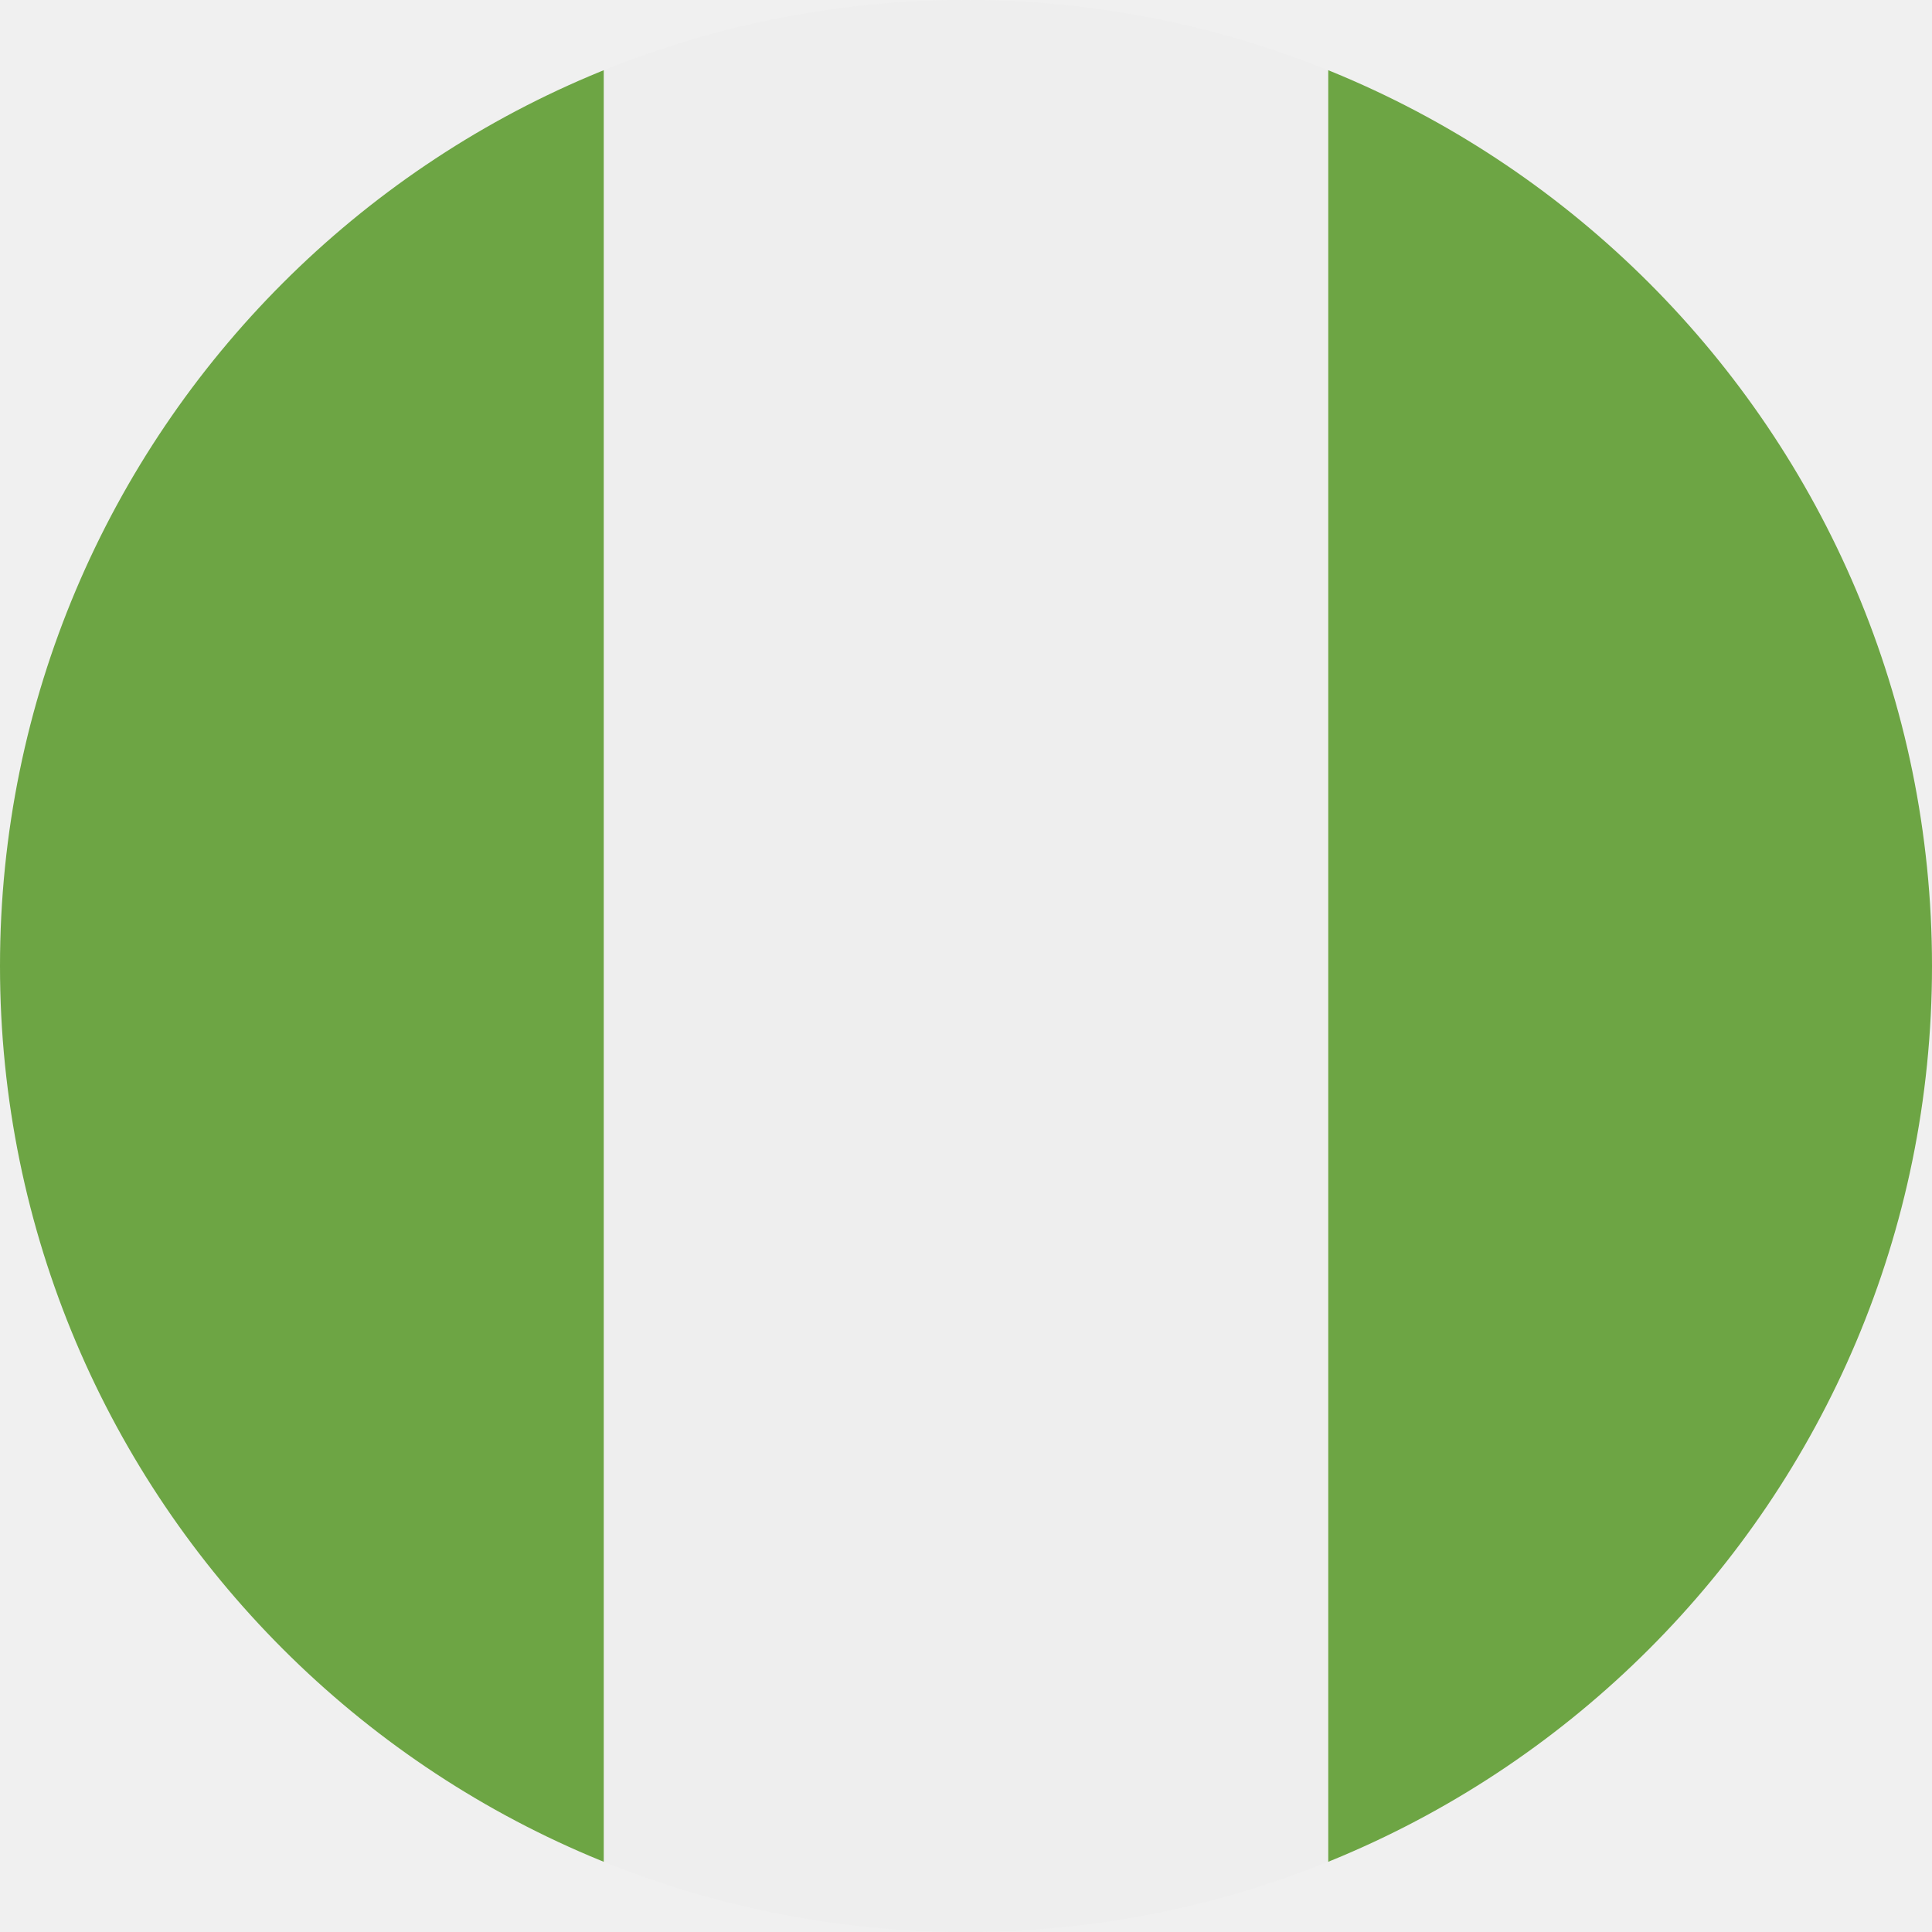
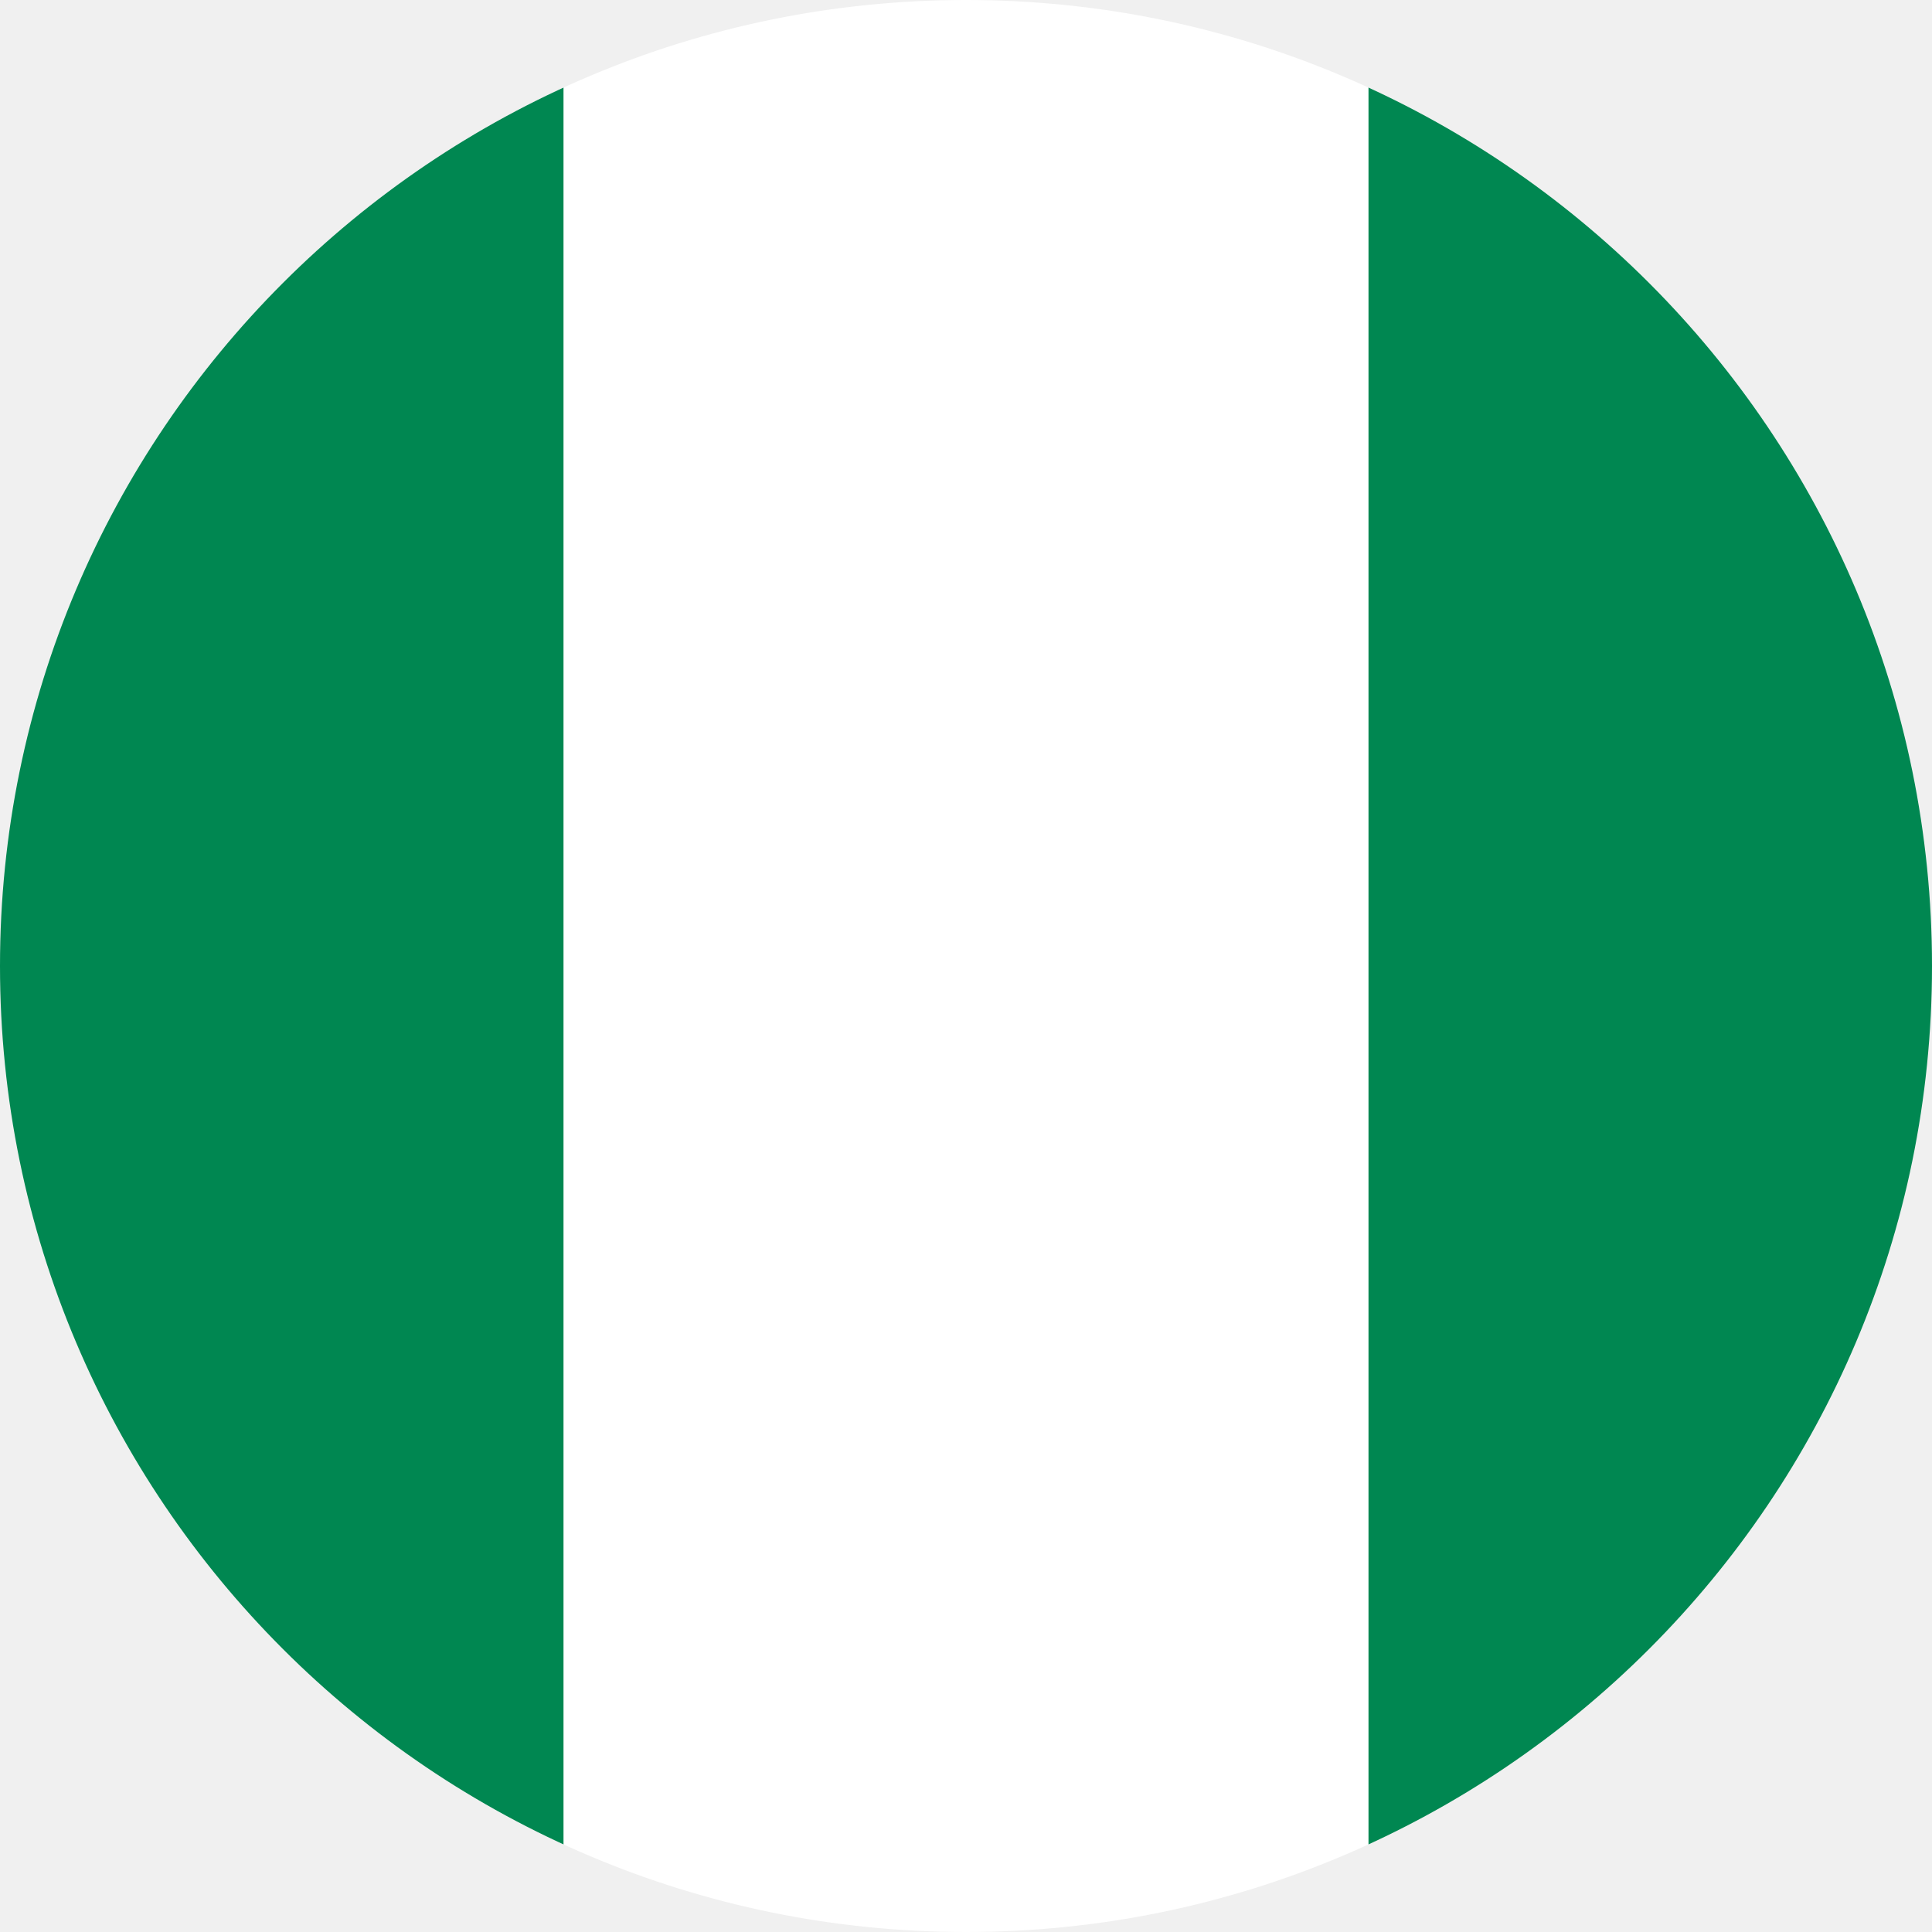
- <svg xmlns="http://www.w3.org/2000/svg" width="512" height="512" viewBox="0 0 512 512">
-   <mask id="a">
-     <circle cx="256" cy="256" r="256" fill="#fff" />
+ <svg xmlns="http://www.w3.org/2000/svg" viewBox="0 0 24 24" fill="none">
+   <mask id="mask0_435_11806" style="mask-type:luminance" maskUnits="userSpaceOnUse" x="0" y="0" width="24" height="24">
+     <path d="M12 5.36442e-07C5.373 5.36442e-07 0 5.373 0 12C0 18.627 5.373 24 12 24C18.627 24 24 18.627 24 12C24 5.373 18.627 5.36442e-07 12 5.36442e-07Z" fill="white" />
  </mask>
-   <g mask="url(#a)">
-     <path fill="#6da544" d="M0 0v512h160l96-64 96 64h160V0H352l-96 64-96-64Z" />
-     <path fill="#eee" d="M160 0h192v512H160Z" />
+   <g mask="url(#mask0_435_11806)">
+     <path d="M5.333 24H18.667V5.36442e-07H5.333V24Z" fill="white" />
+     <path d="M-5 24H7V0H-5V24Z" fill="#008751" />
+     <path d="M17 24H29V0H17V24Z" fill="#008751" />
  </g>
</svg>
